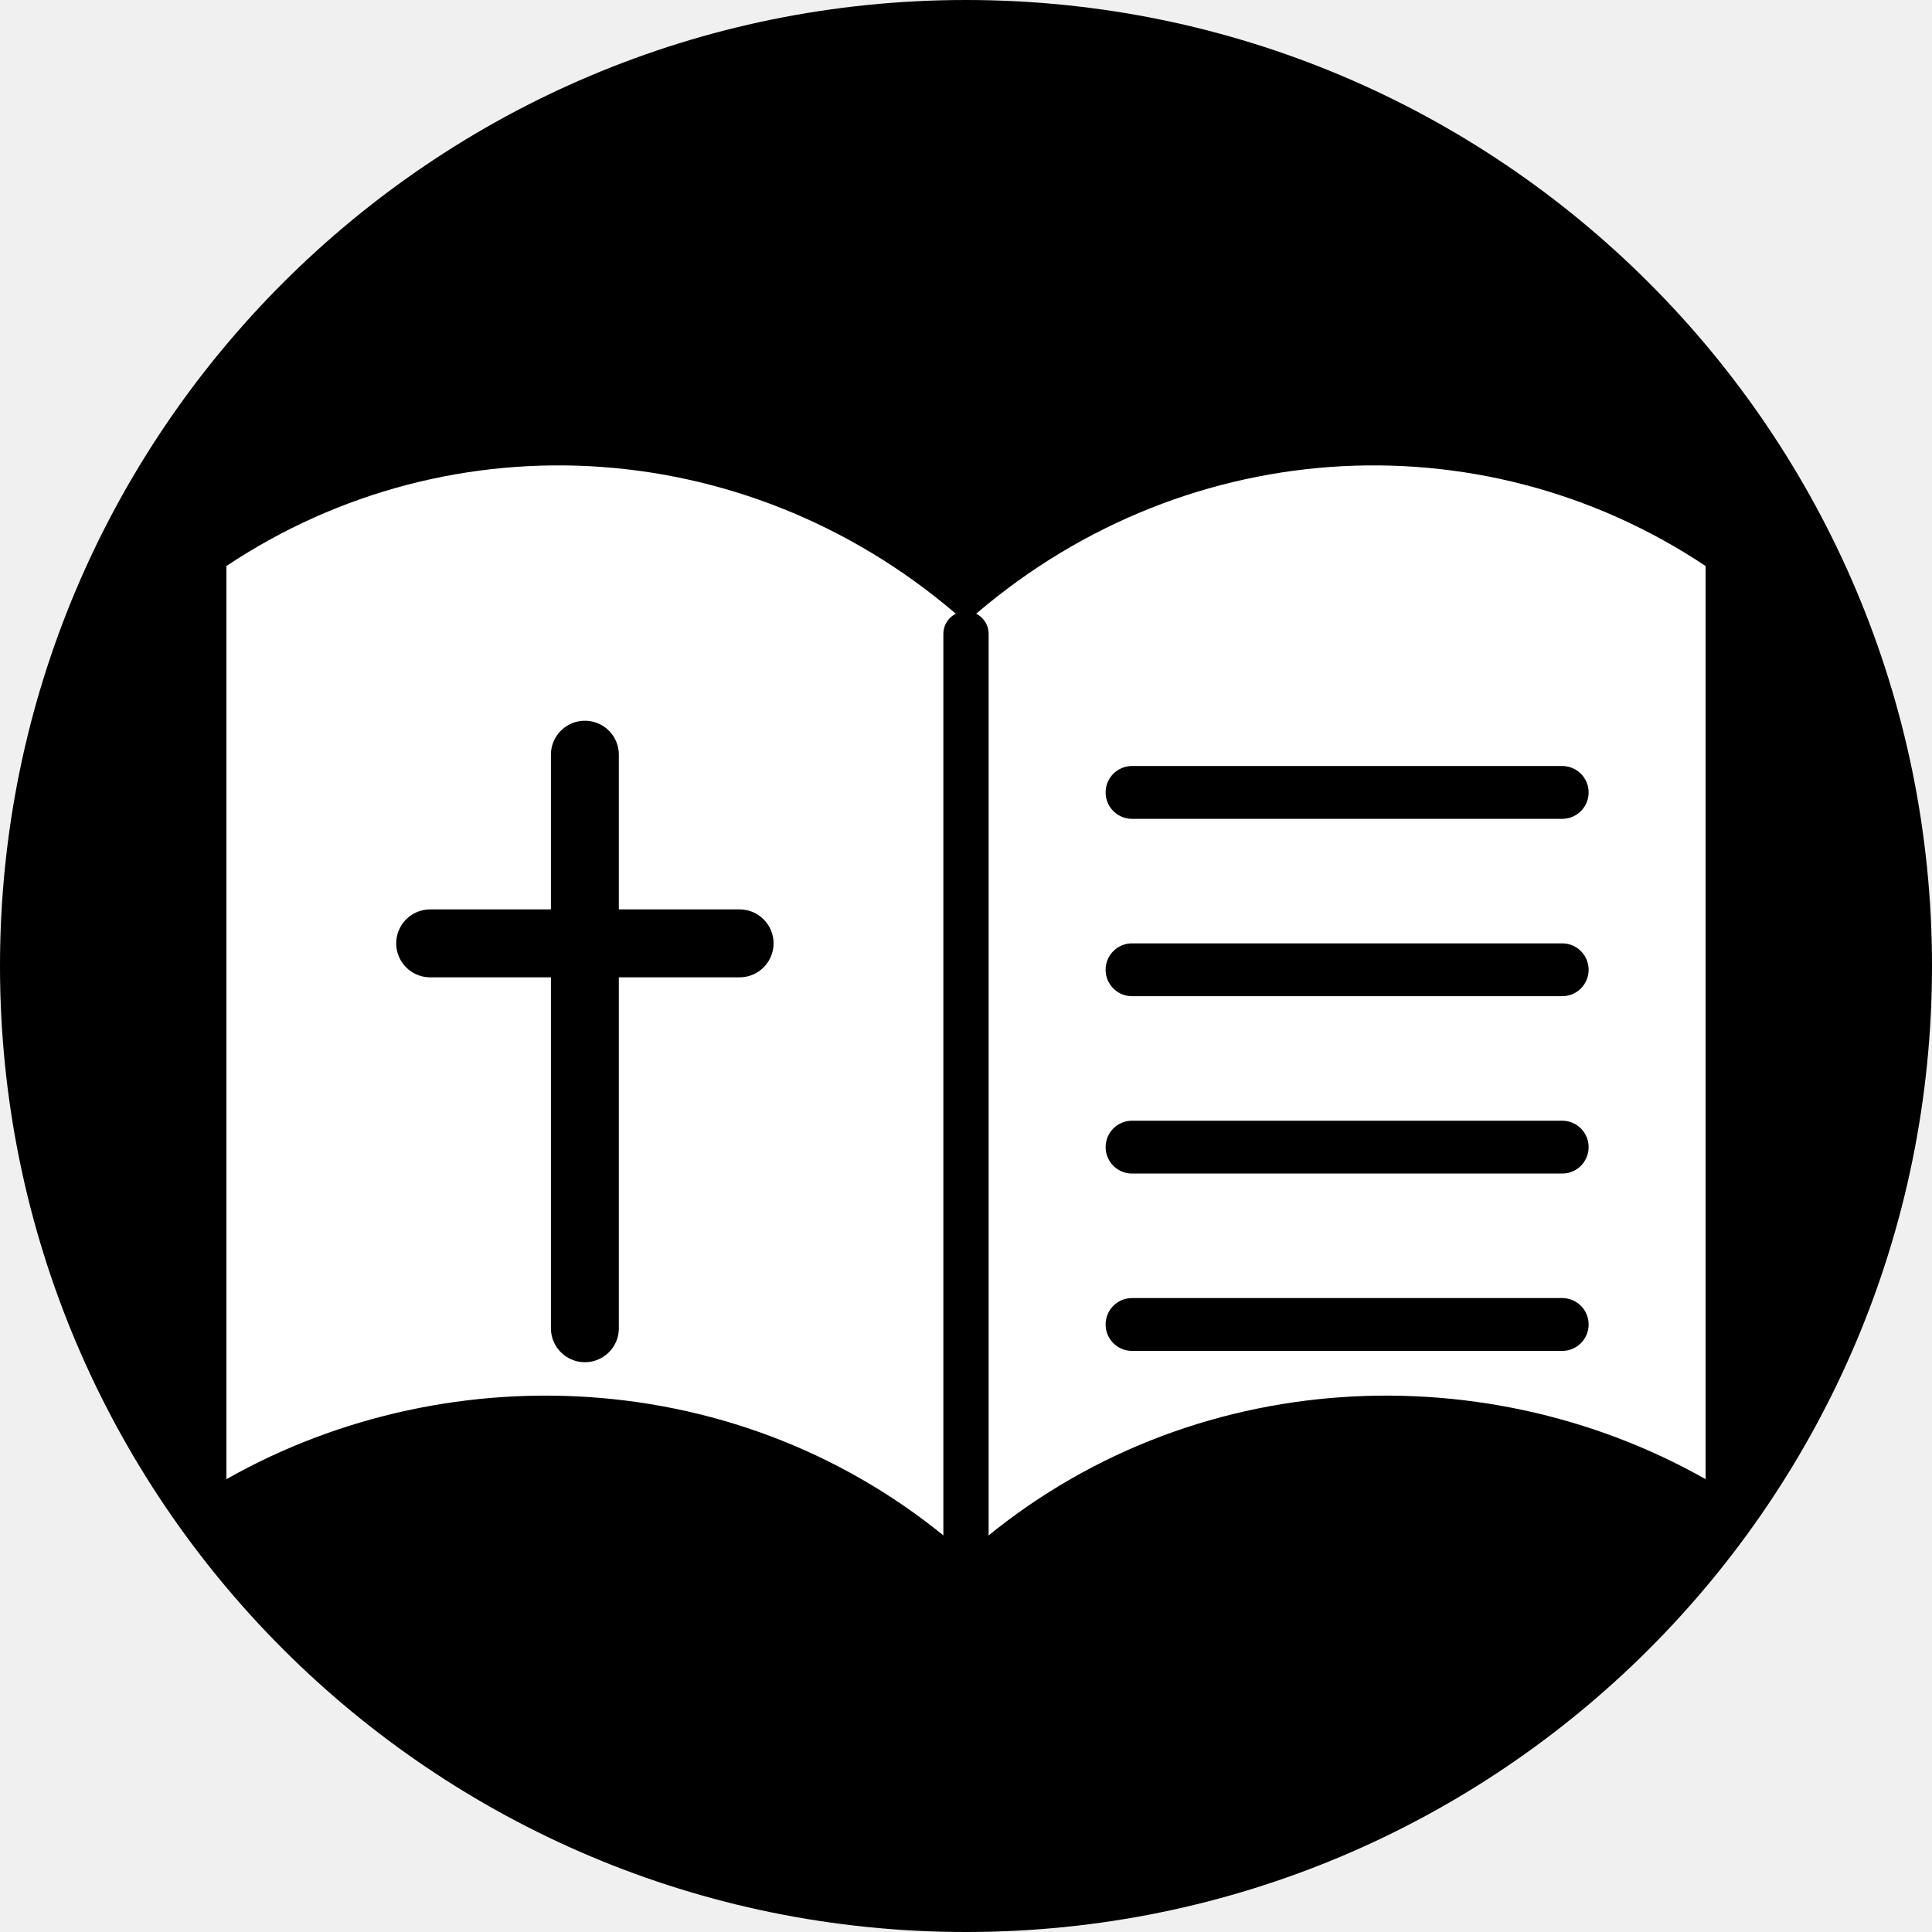
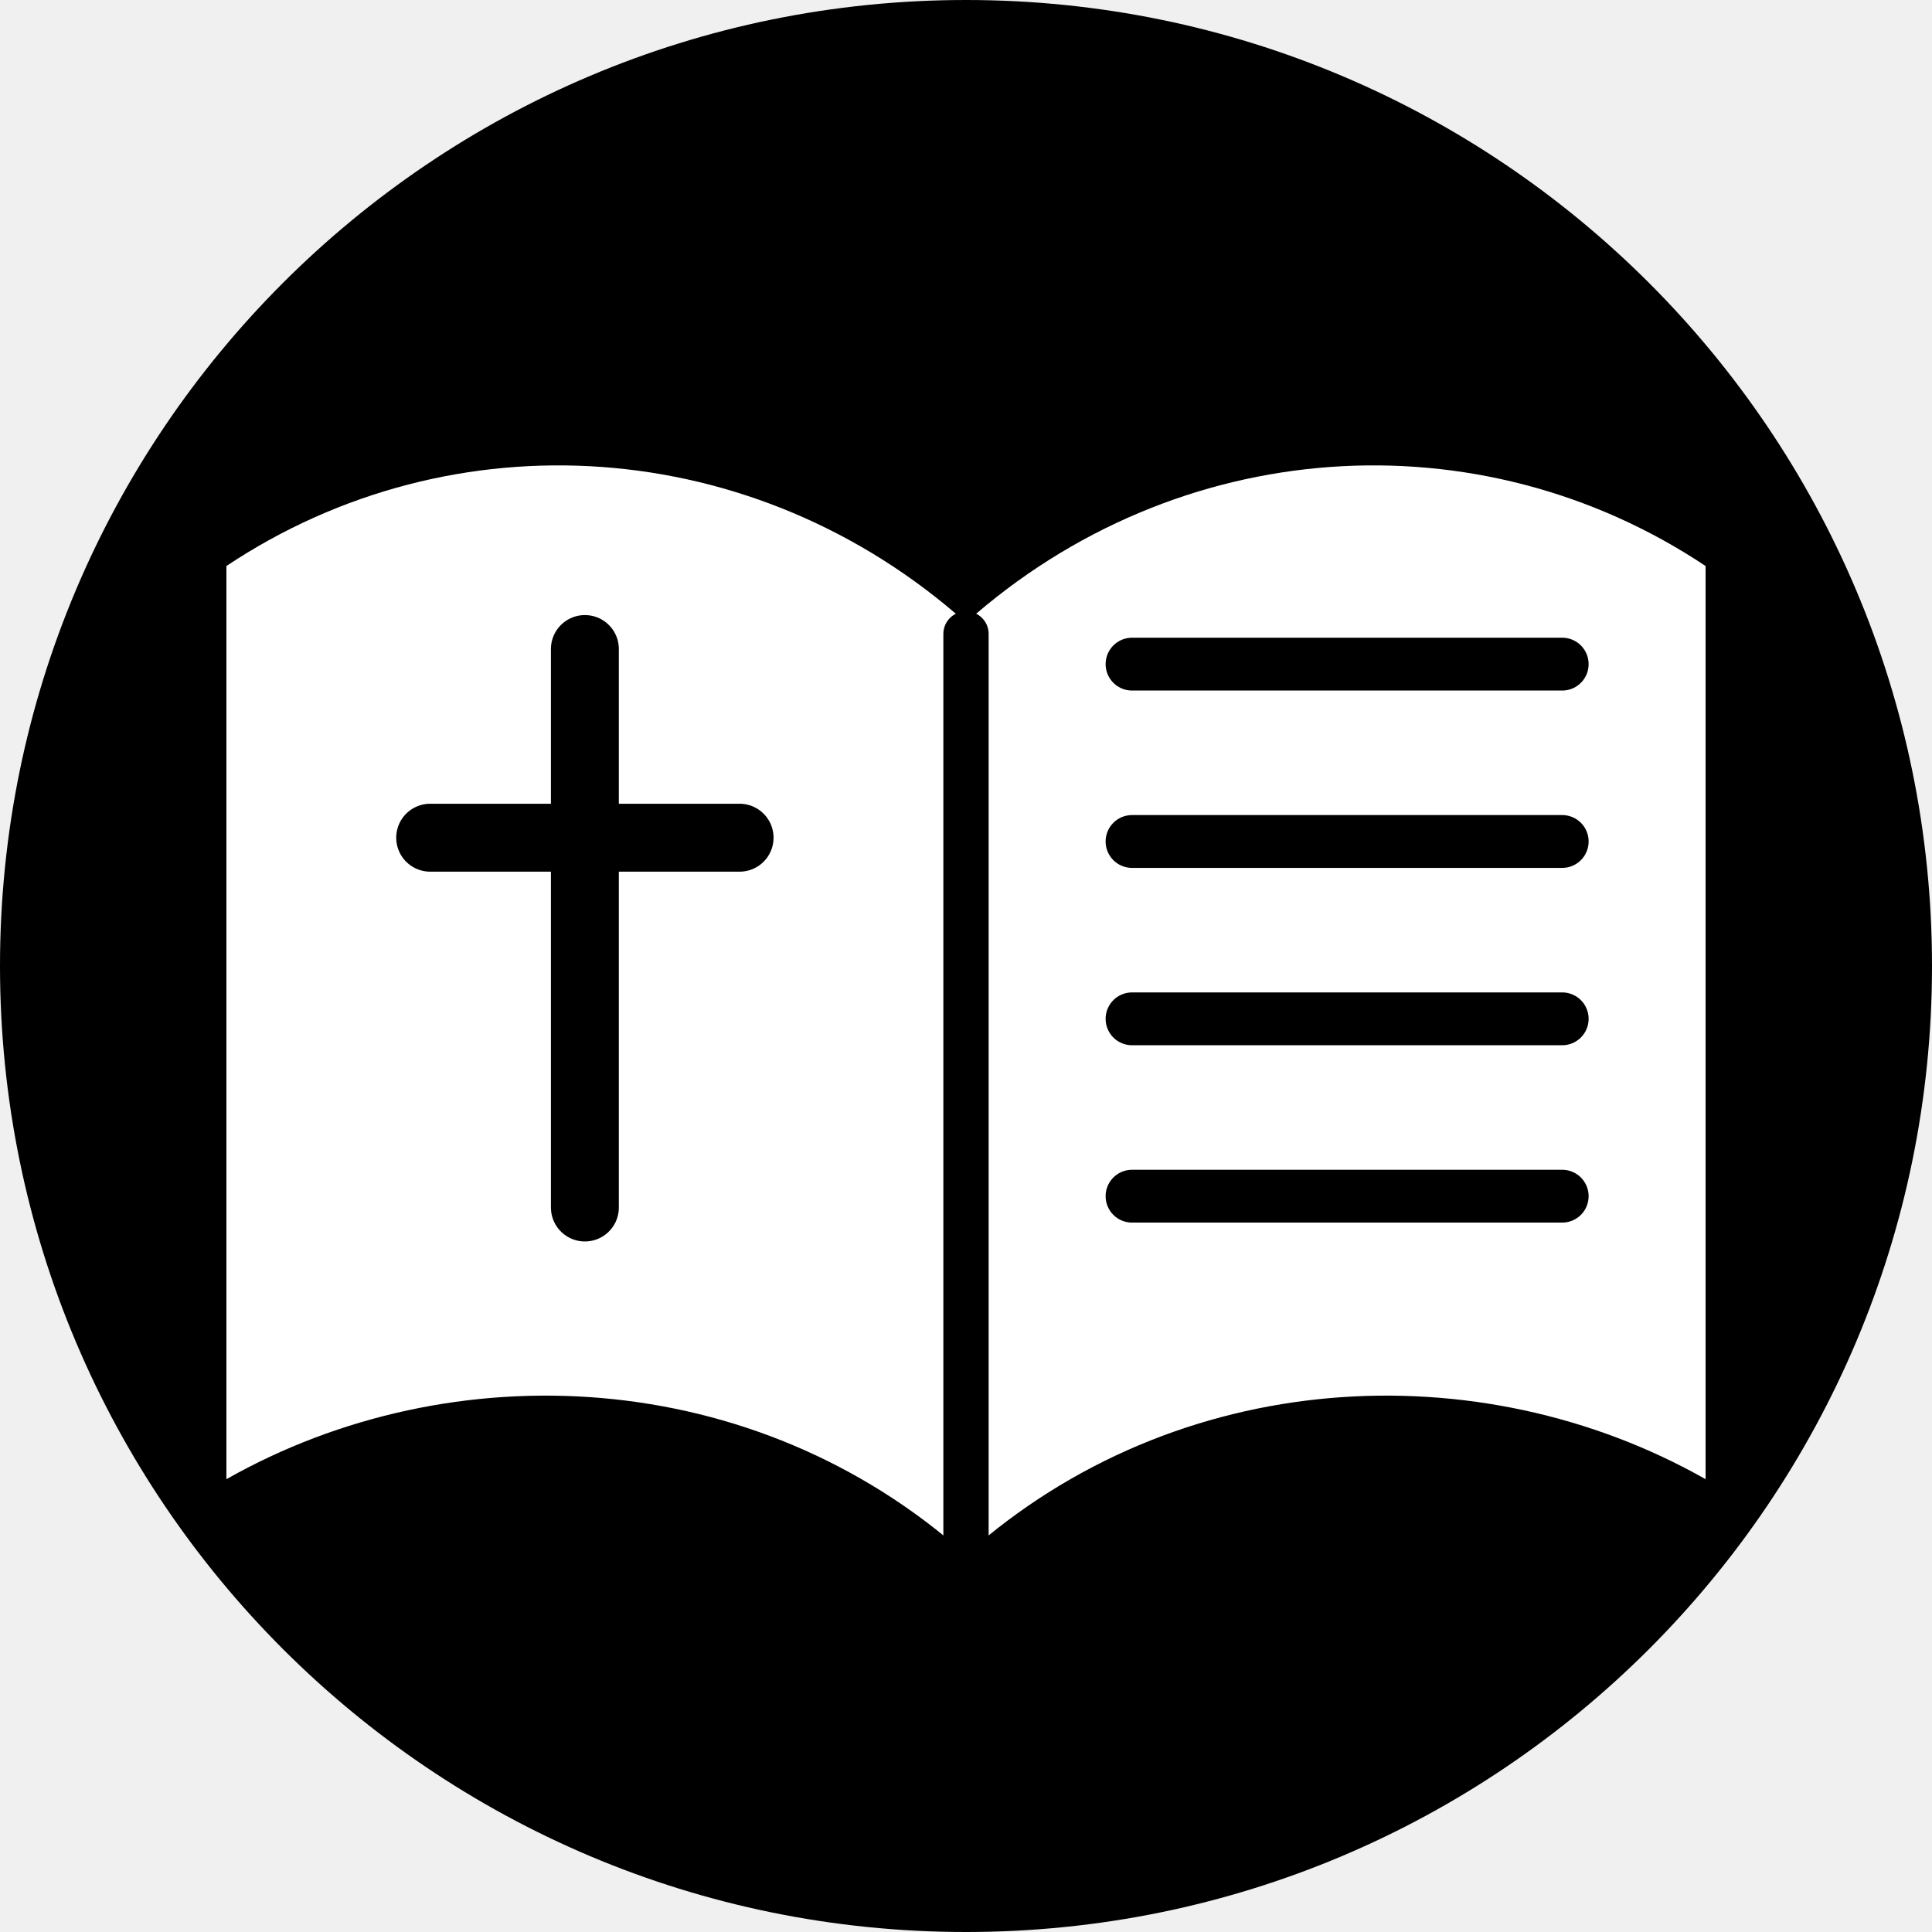
<svg xmlns="http://www.w3.org/2000/svg" viewBox="0 0 512 512">
  <circle cx="256" cy="256" r="256" fill="#000" />
  <path fill="#fff" d="M60 150C120 110 200 115 256 165C312 115 392 110 452 150L452 392C392 358 312 362 256 412C200 362 120 358 60 392Z" />
  <path stroke="#000" stroke-width="12" stroke-linecap="round" d="M256 168V410" />
-   <path stroke="#000" stroke-width="18" stroke-linecap="round" d="M155 200V352M114 250H196" />
-   <path stroke="#000" stroke-width="14" stroke-linecap="round" d="M300 210H414M300 257H414M300 304H414M300 351H414" />
+   <path stroke="#000" stroke-width="18" stroke-linecap="round" d="M155 172V320M114 222H196" />
+   <path stroke="#000" stroke-width="14" stroke-linecap="round" d="M300 176H414M300 223H414M300 270H414M300 317H414" />
</svg>
